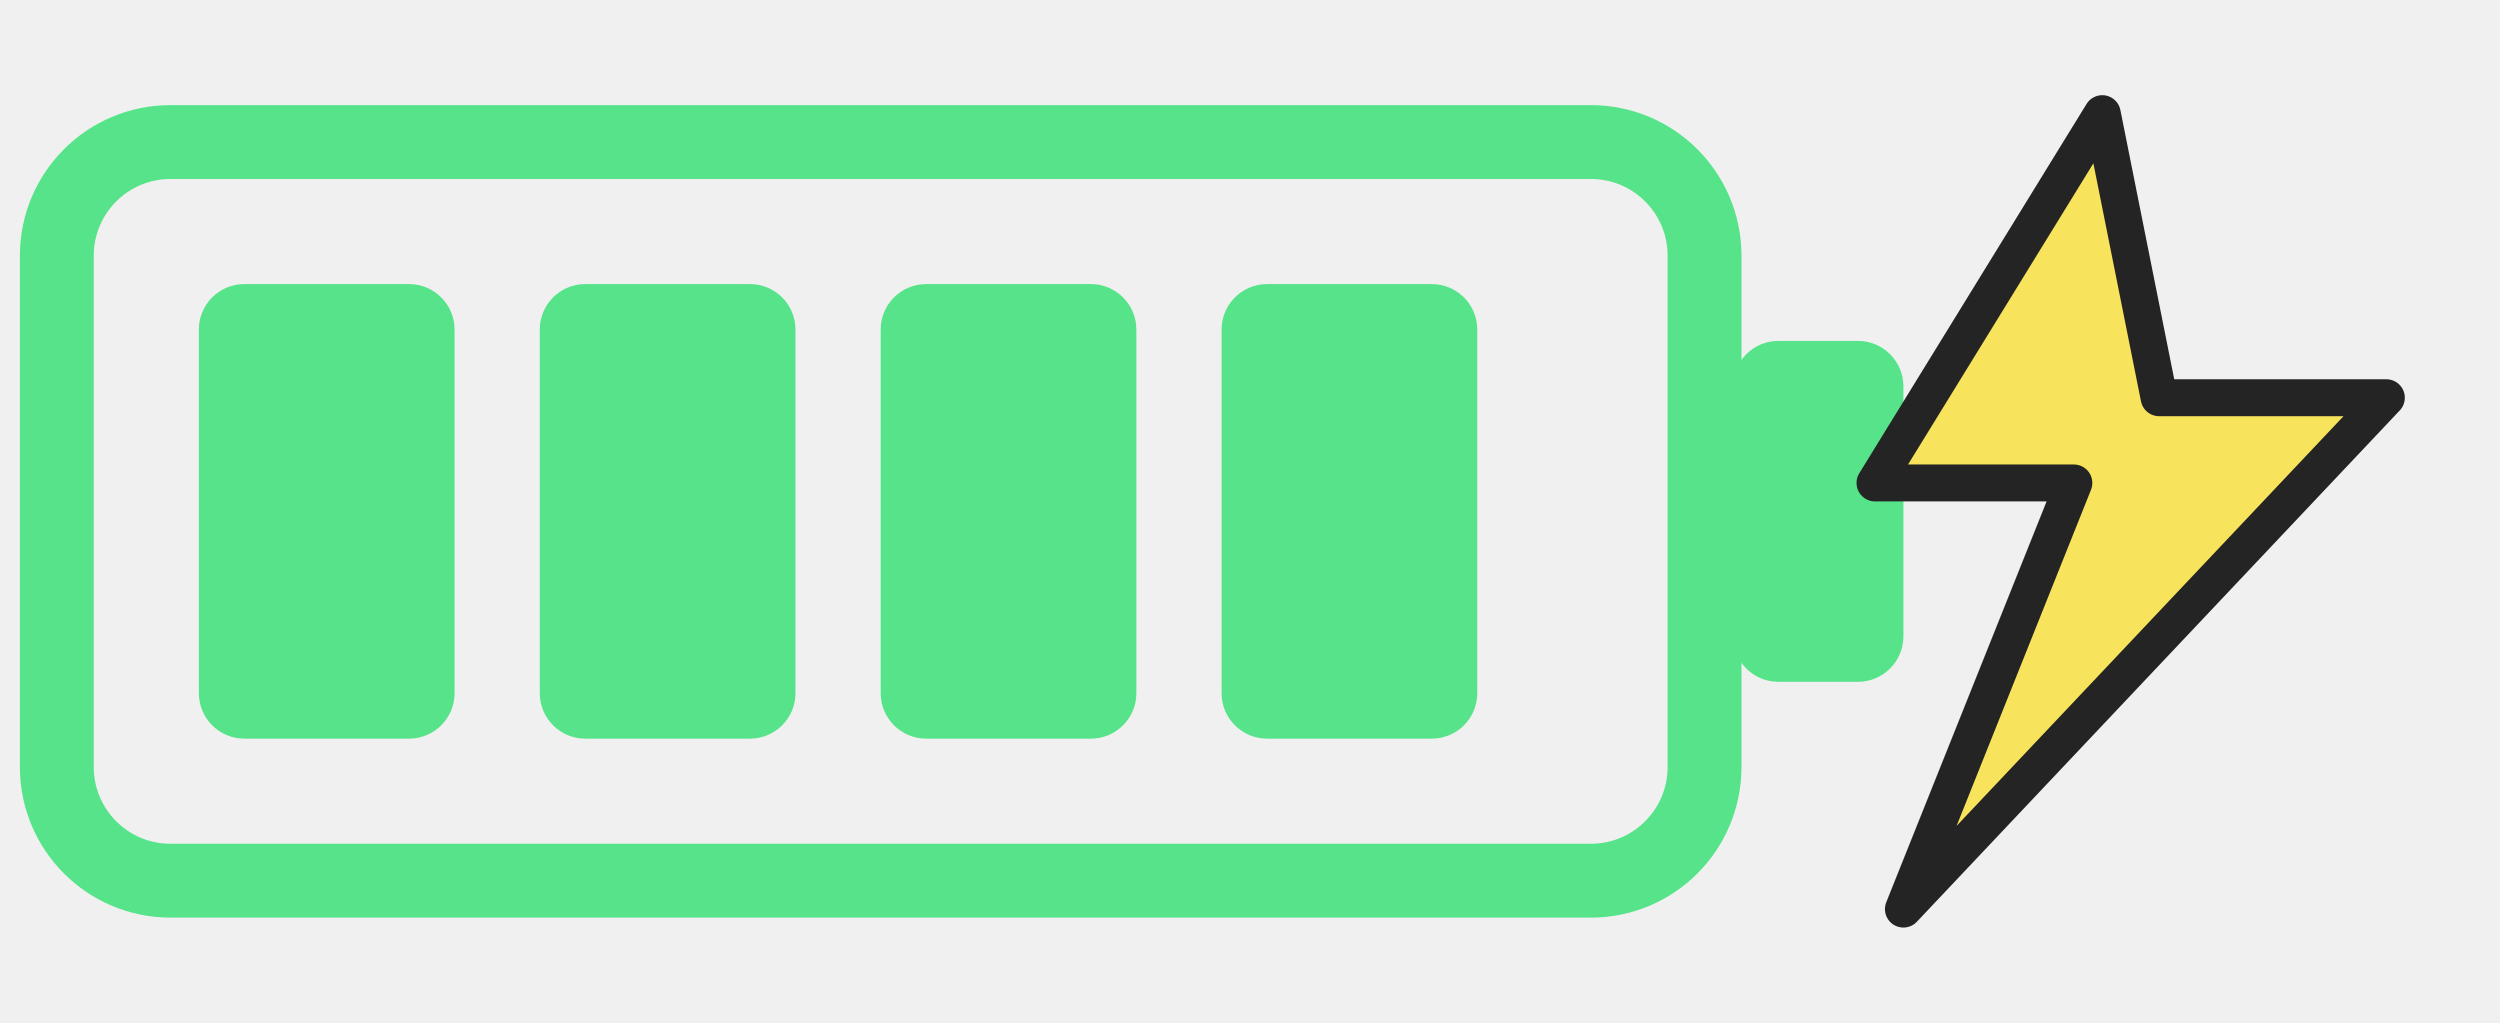
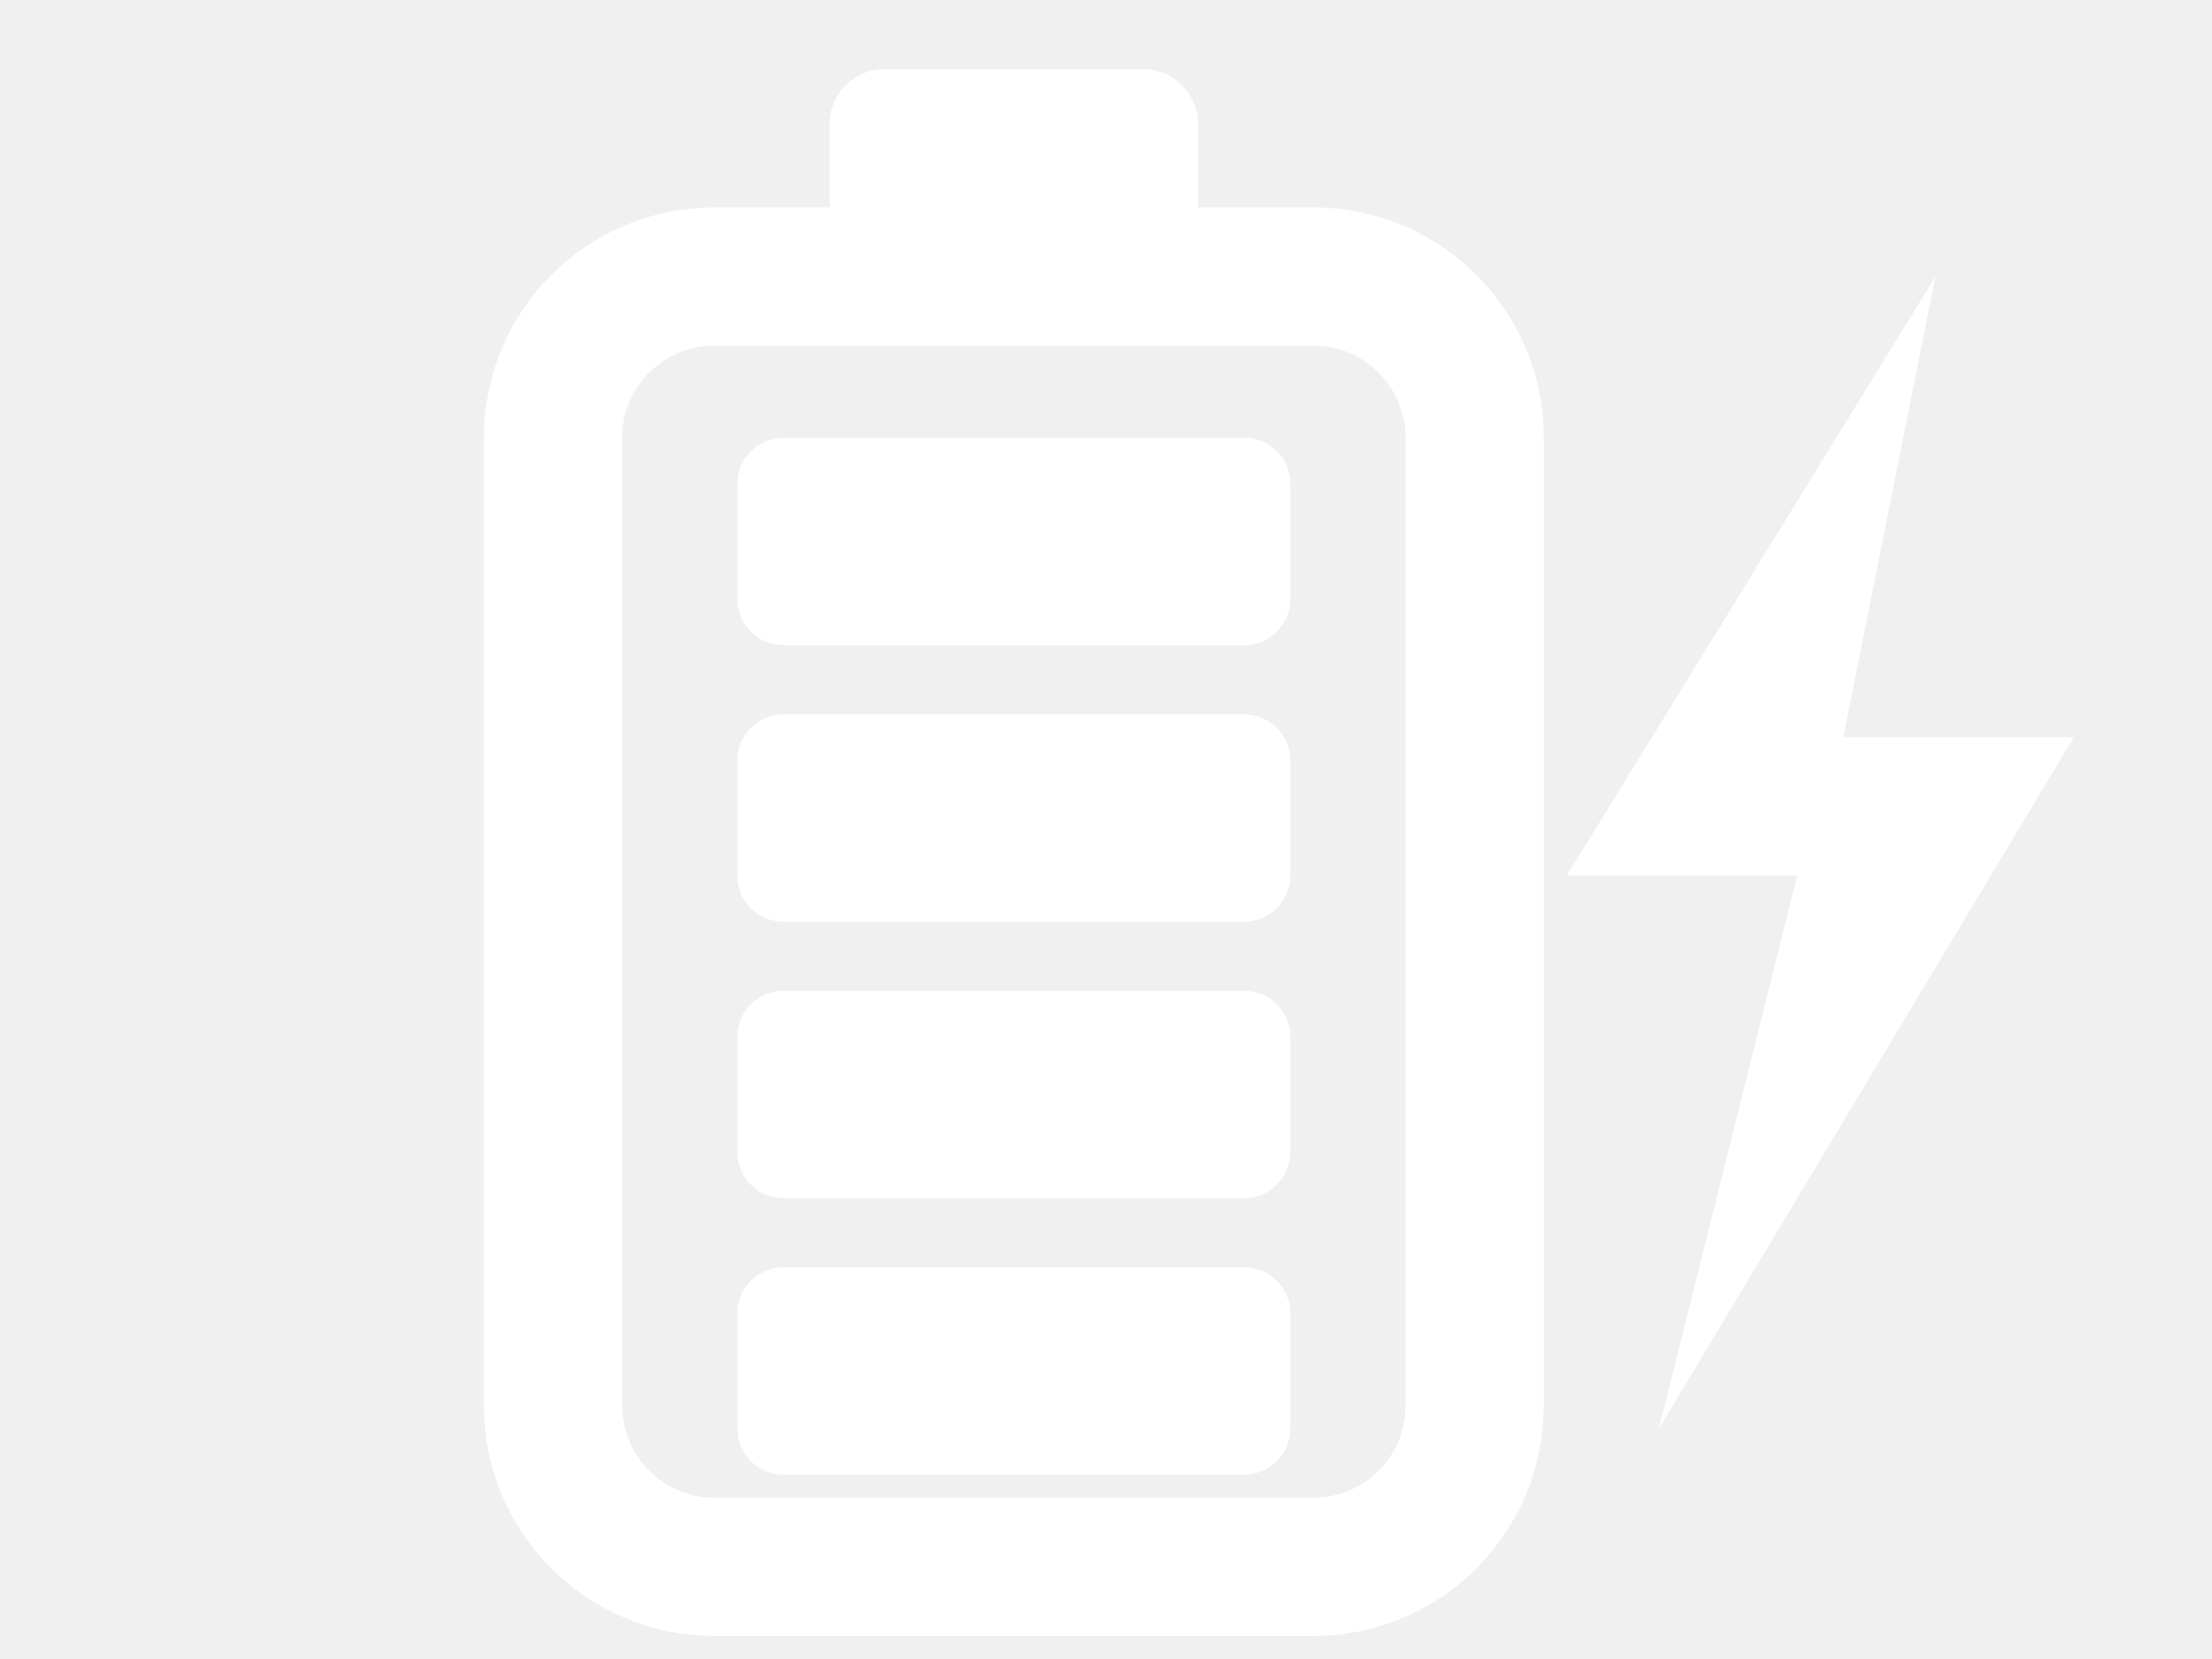
- <svg xmlns="http://www.w3.org/2000/svg" viewBox="0 0 88 36">
-   <rect x="2" y="5" width="58" height="26" rx="4" fill="none" stroke="#57e389" stroke-width="2.6" />
-   <rect x="61" y="12" width="6" height="12" rx="1.6" fill="#57e389" />
-   <rect x="7" y="10" width="9" height="16" rx="1.6" fill="#57e389" />
-   <rect x="19" y="10" width="9" height="16" rx="1.6" fill="#57e389" />
-   <rect x="31" y="10" width="9" height="16" rx="1.6" fill="#57e389" />
-   <rect x="43" y="10" width="9" height="16" rx="1.6" fill="#57e389" />
-   <path d="M74 4 L66 17 H73 L67 32 L84 14 H76 Z" fill="#f8e45c" stroke="#242424" stroke-width="1.3" stroke-linejoin="round" />
+ <svg xmlns="http://www.w3.org/2000/svg" viewBox="0 0 48 36">
+   <rect x="12" y="6" width="20" height="28" rx="3.5" fill="none" stroke="#ffffff" stroke-width="3" />
+   <rect x="18" y="1.5" width="8" height="4" rx="1.2" fill="#ffffff" />
+   <rect x="16" y="27.5" width="12" height="4.5" rx="1" fill="#ffffff" />
+   <rect x="16" y="21.5" width="12" height="4.5" rx="1" fill="#ffffff" />
+   <rect x="16" y="15.5" width="12" height="4.5" rx="1" fill="#ffffff" />
+   <rect x="16" y="9.5" width="12" height="4.5" rx="1" fill="#ffffff" />
+   <path d="M42 6 L34 19 H39 L36 31 L45 16 H40 Z" fill="#ffffff" />
</svg>
